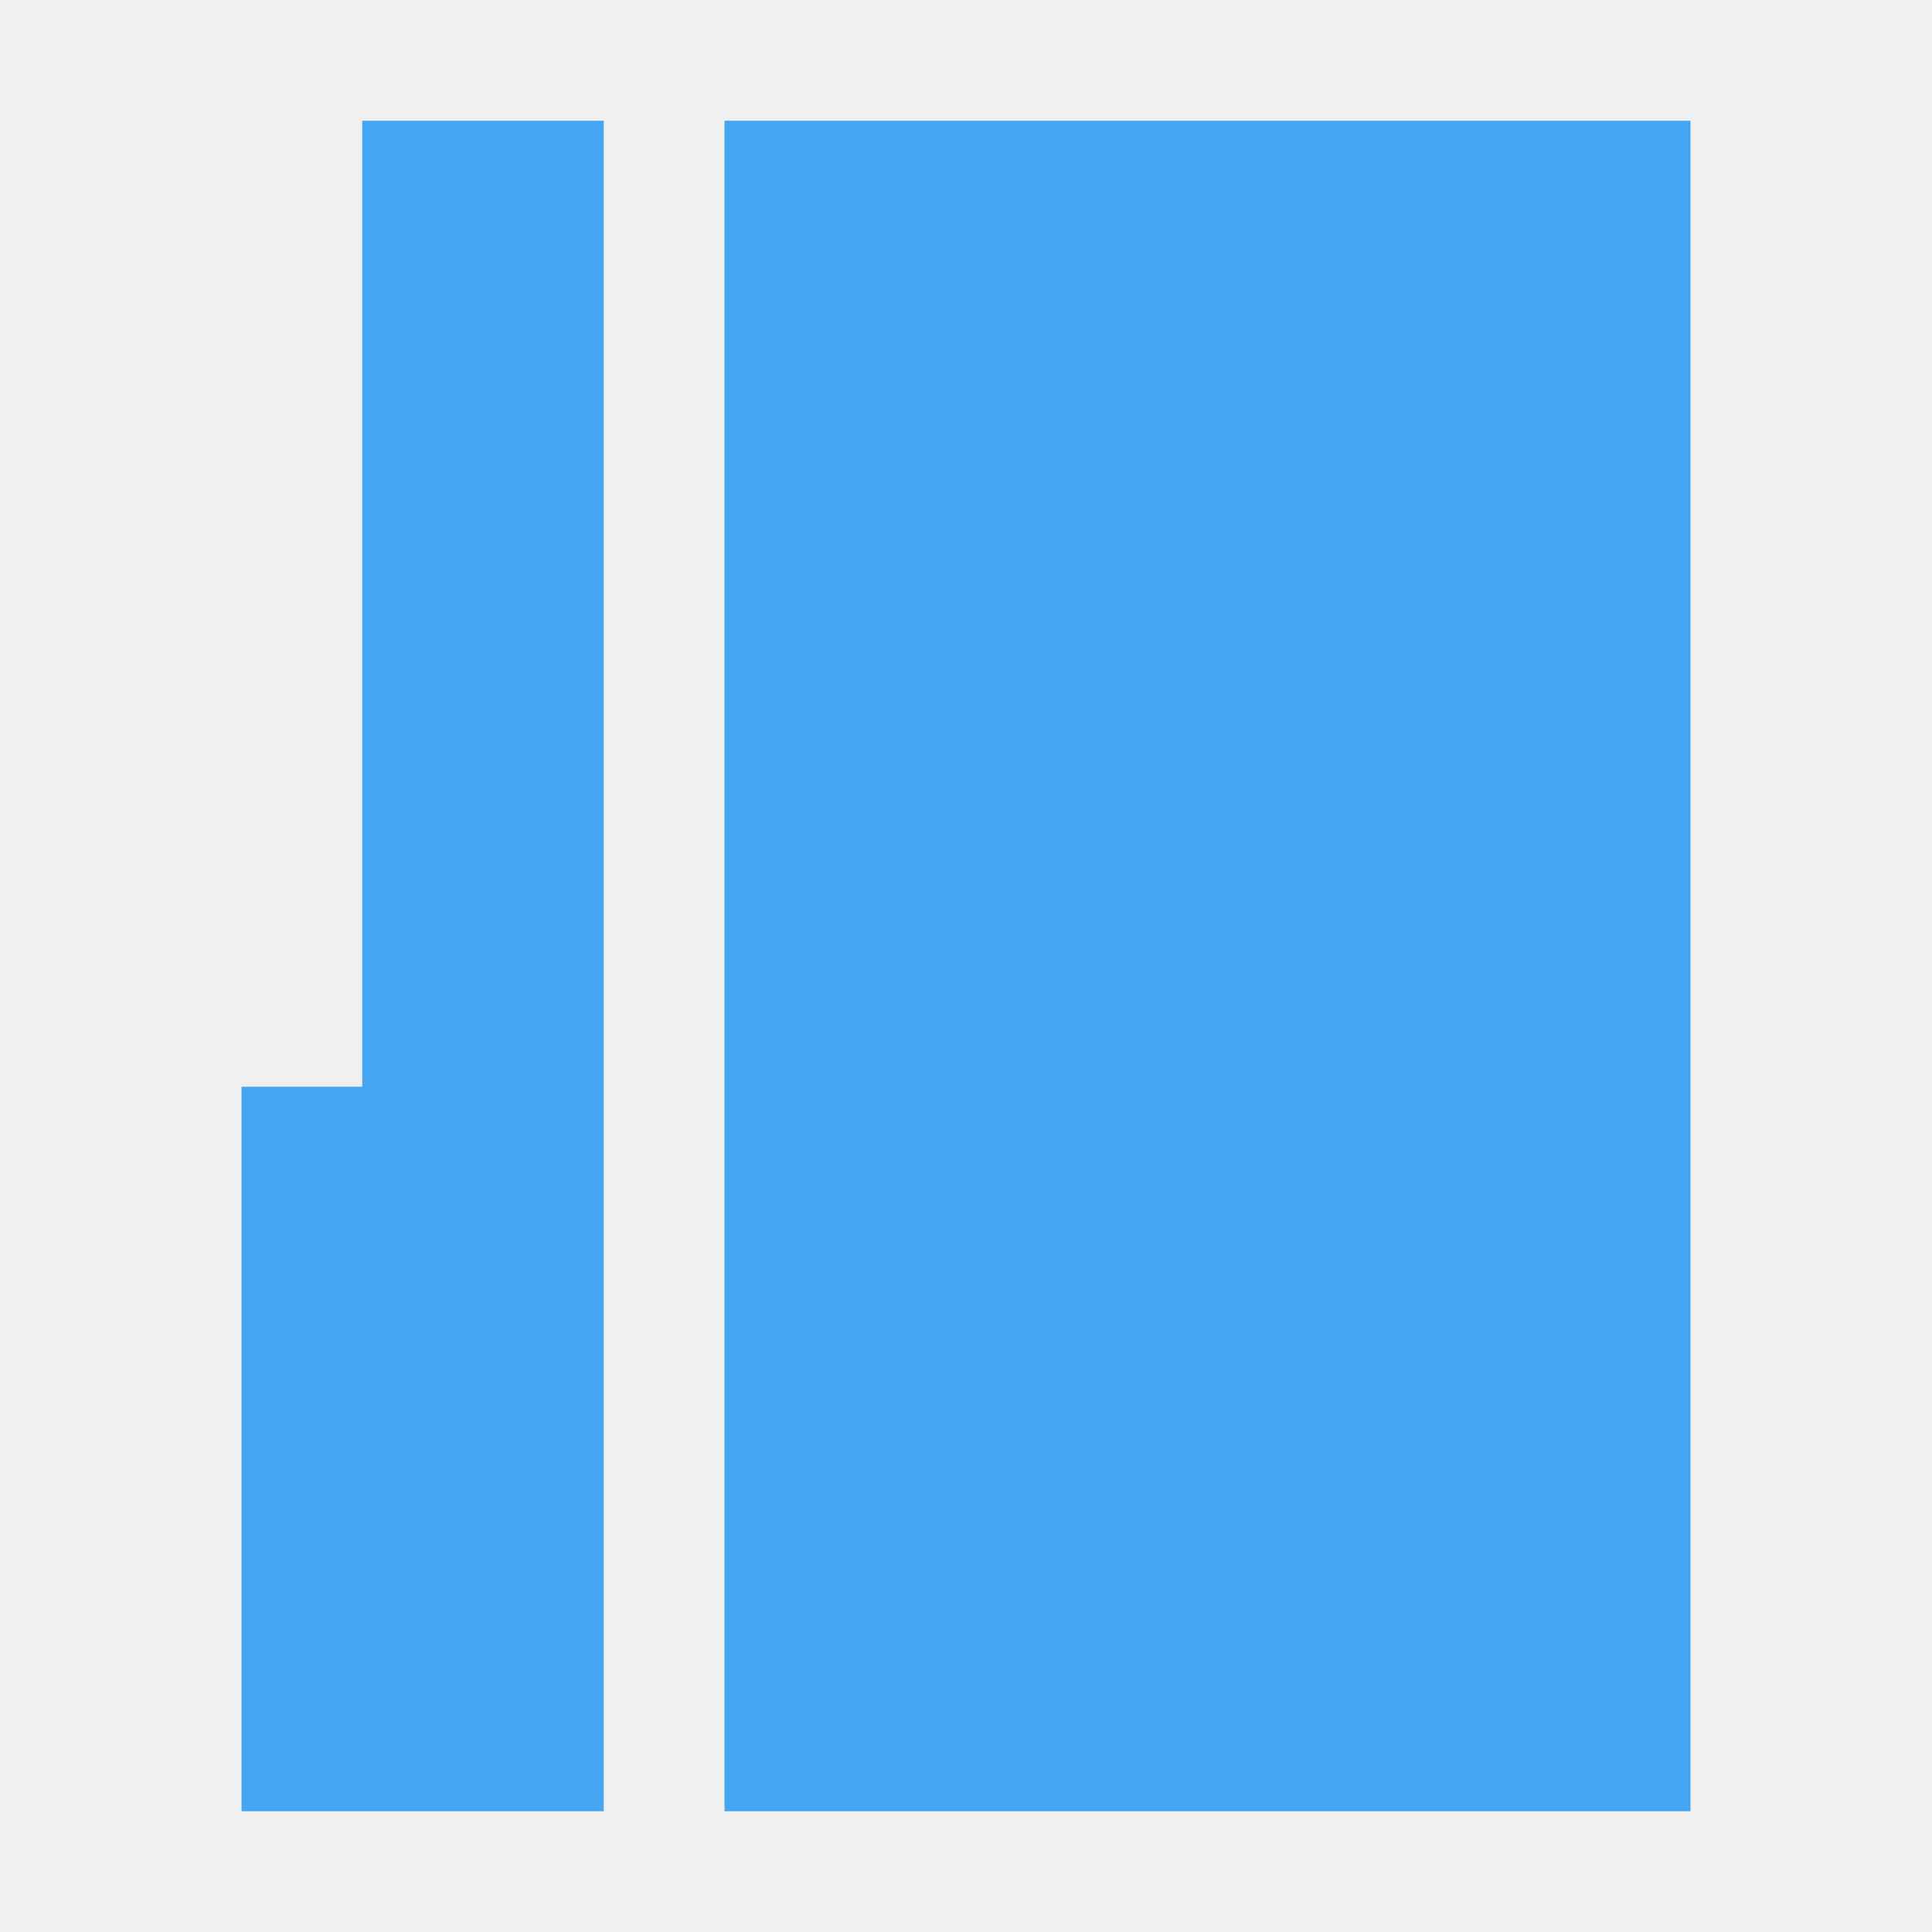
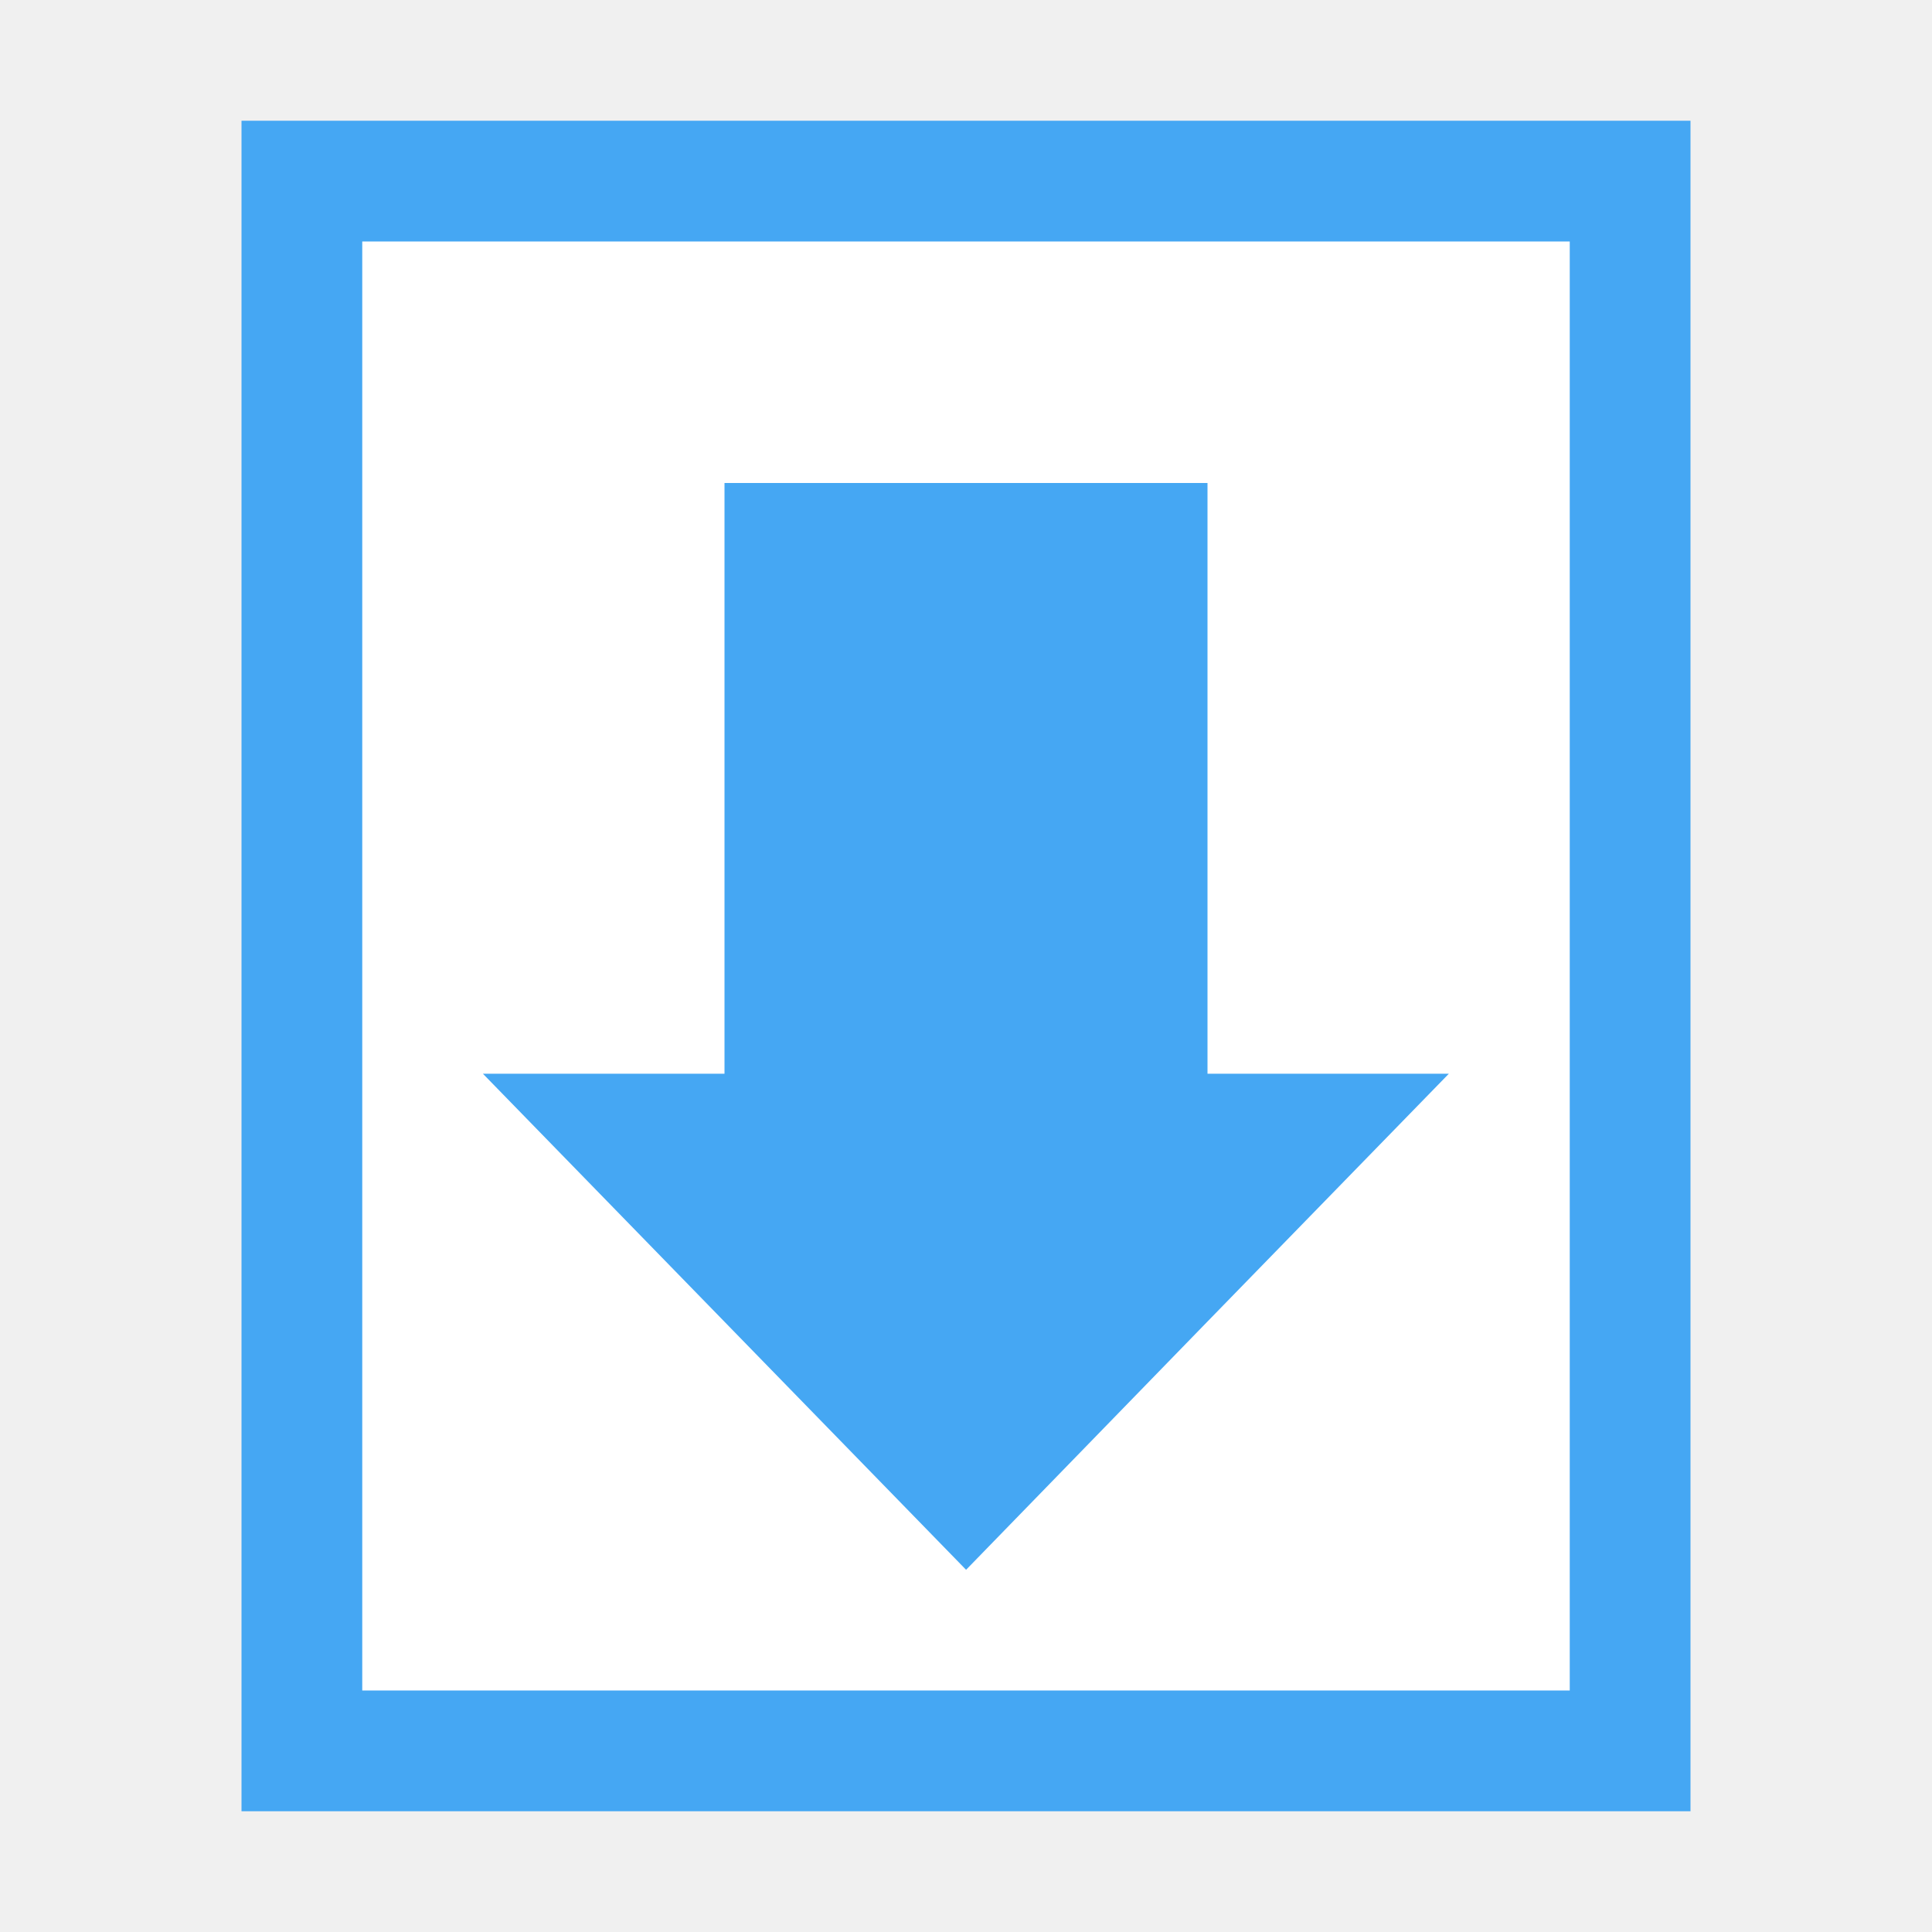
<svg xmlns="http://www.w3.org/2000/svg" width="16" height="16" id="svg2" version="1.1">
  <defs id="defs4" />
  <g id="layer1" transform="translate(0,-1036.362)">
-     <path style="fill:#45a7f3;fill-opacity:1;stroke:none" d="m 6,1037.362 8,0 0,14 -8,0 z" id="rect3037-6-0" />
-     <path style="fill:#45a7f3;fill-opacity:1;stroke:none" d="m 3,1037.362 0,8 -1,0 0,6 3,0 0,-14 z" id="rect3967" />
+     <path style="fill:#45a7f3;fill-opacity:1;stroke:none" d="m 2,1037.362 12,0 0,14 -12,0 z" id="rect3037-6-0" />
+     <path id="path4136" d="m 3,1038.362 10,0 0,12 -10,0 z" style="fill:#ffffff;fill-opacity:1;stroke:none" />
+     <path style="opacity:1;fill:#45a7f3;fill-opacity:1;stroke:none;stroke-width:1;stroke-linecap:round;stroke-miterlimit:4;stroke-dasharray:none;stroke-opacity:1" id="path4138" d="m 8.207,1048.559 -1.186,-2.054 -1.186,-2.054 2.371,0 2.371,0 -1.186,2.054 z" transform="matrix(1.686855,0,0,1,-5.843328,0.8034072)" />
+     <path id="path4140" d="m 6,1040.362 4,0 0,5 -4,0 z" style="fill:#45a7f3;fill-opacity:1;stroke:none" />
  </g>
</svg>
